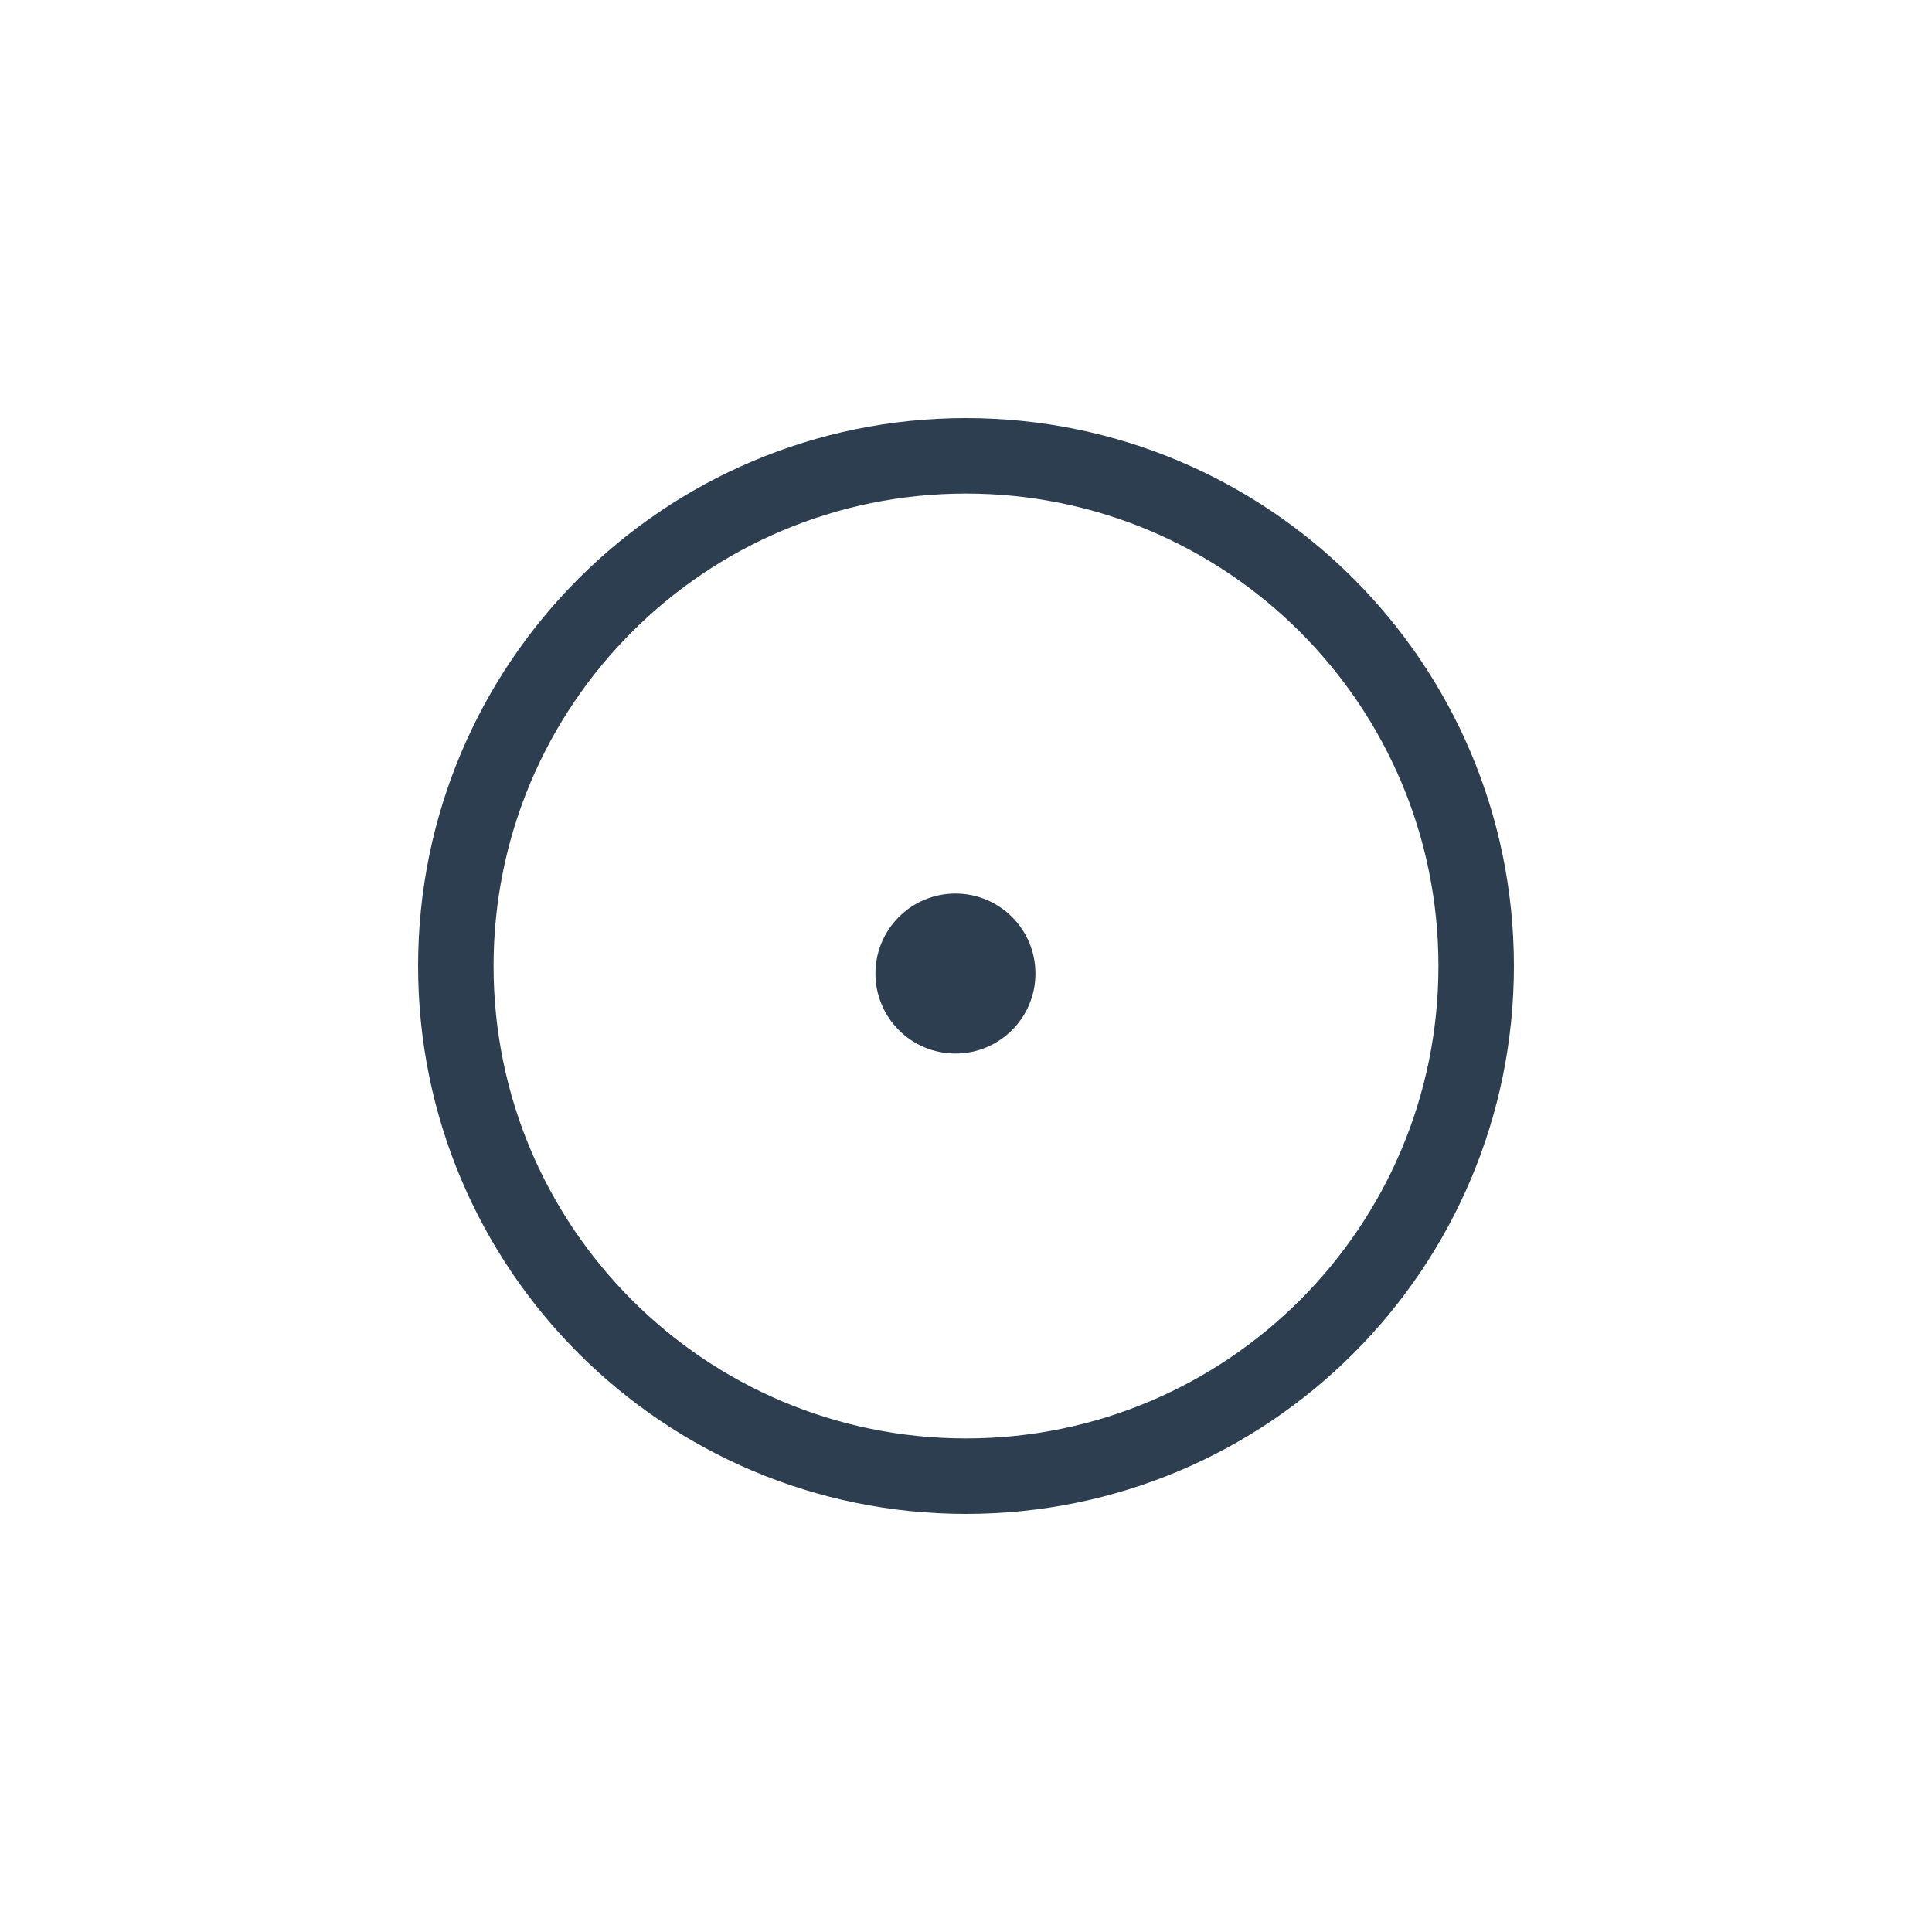
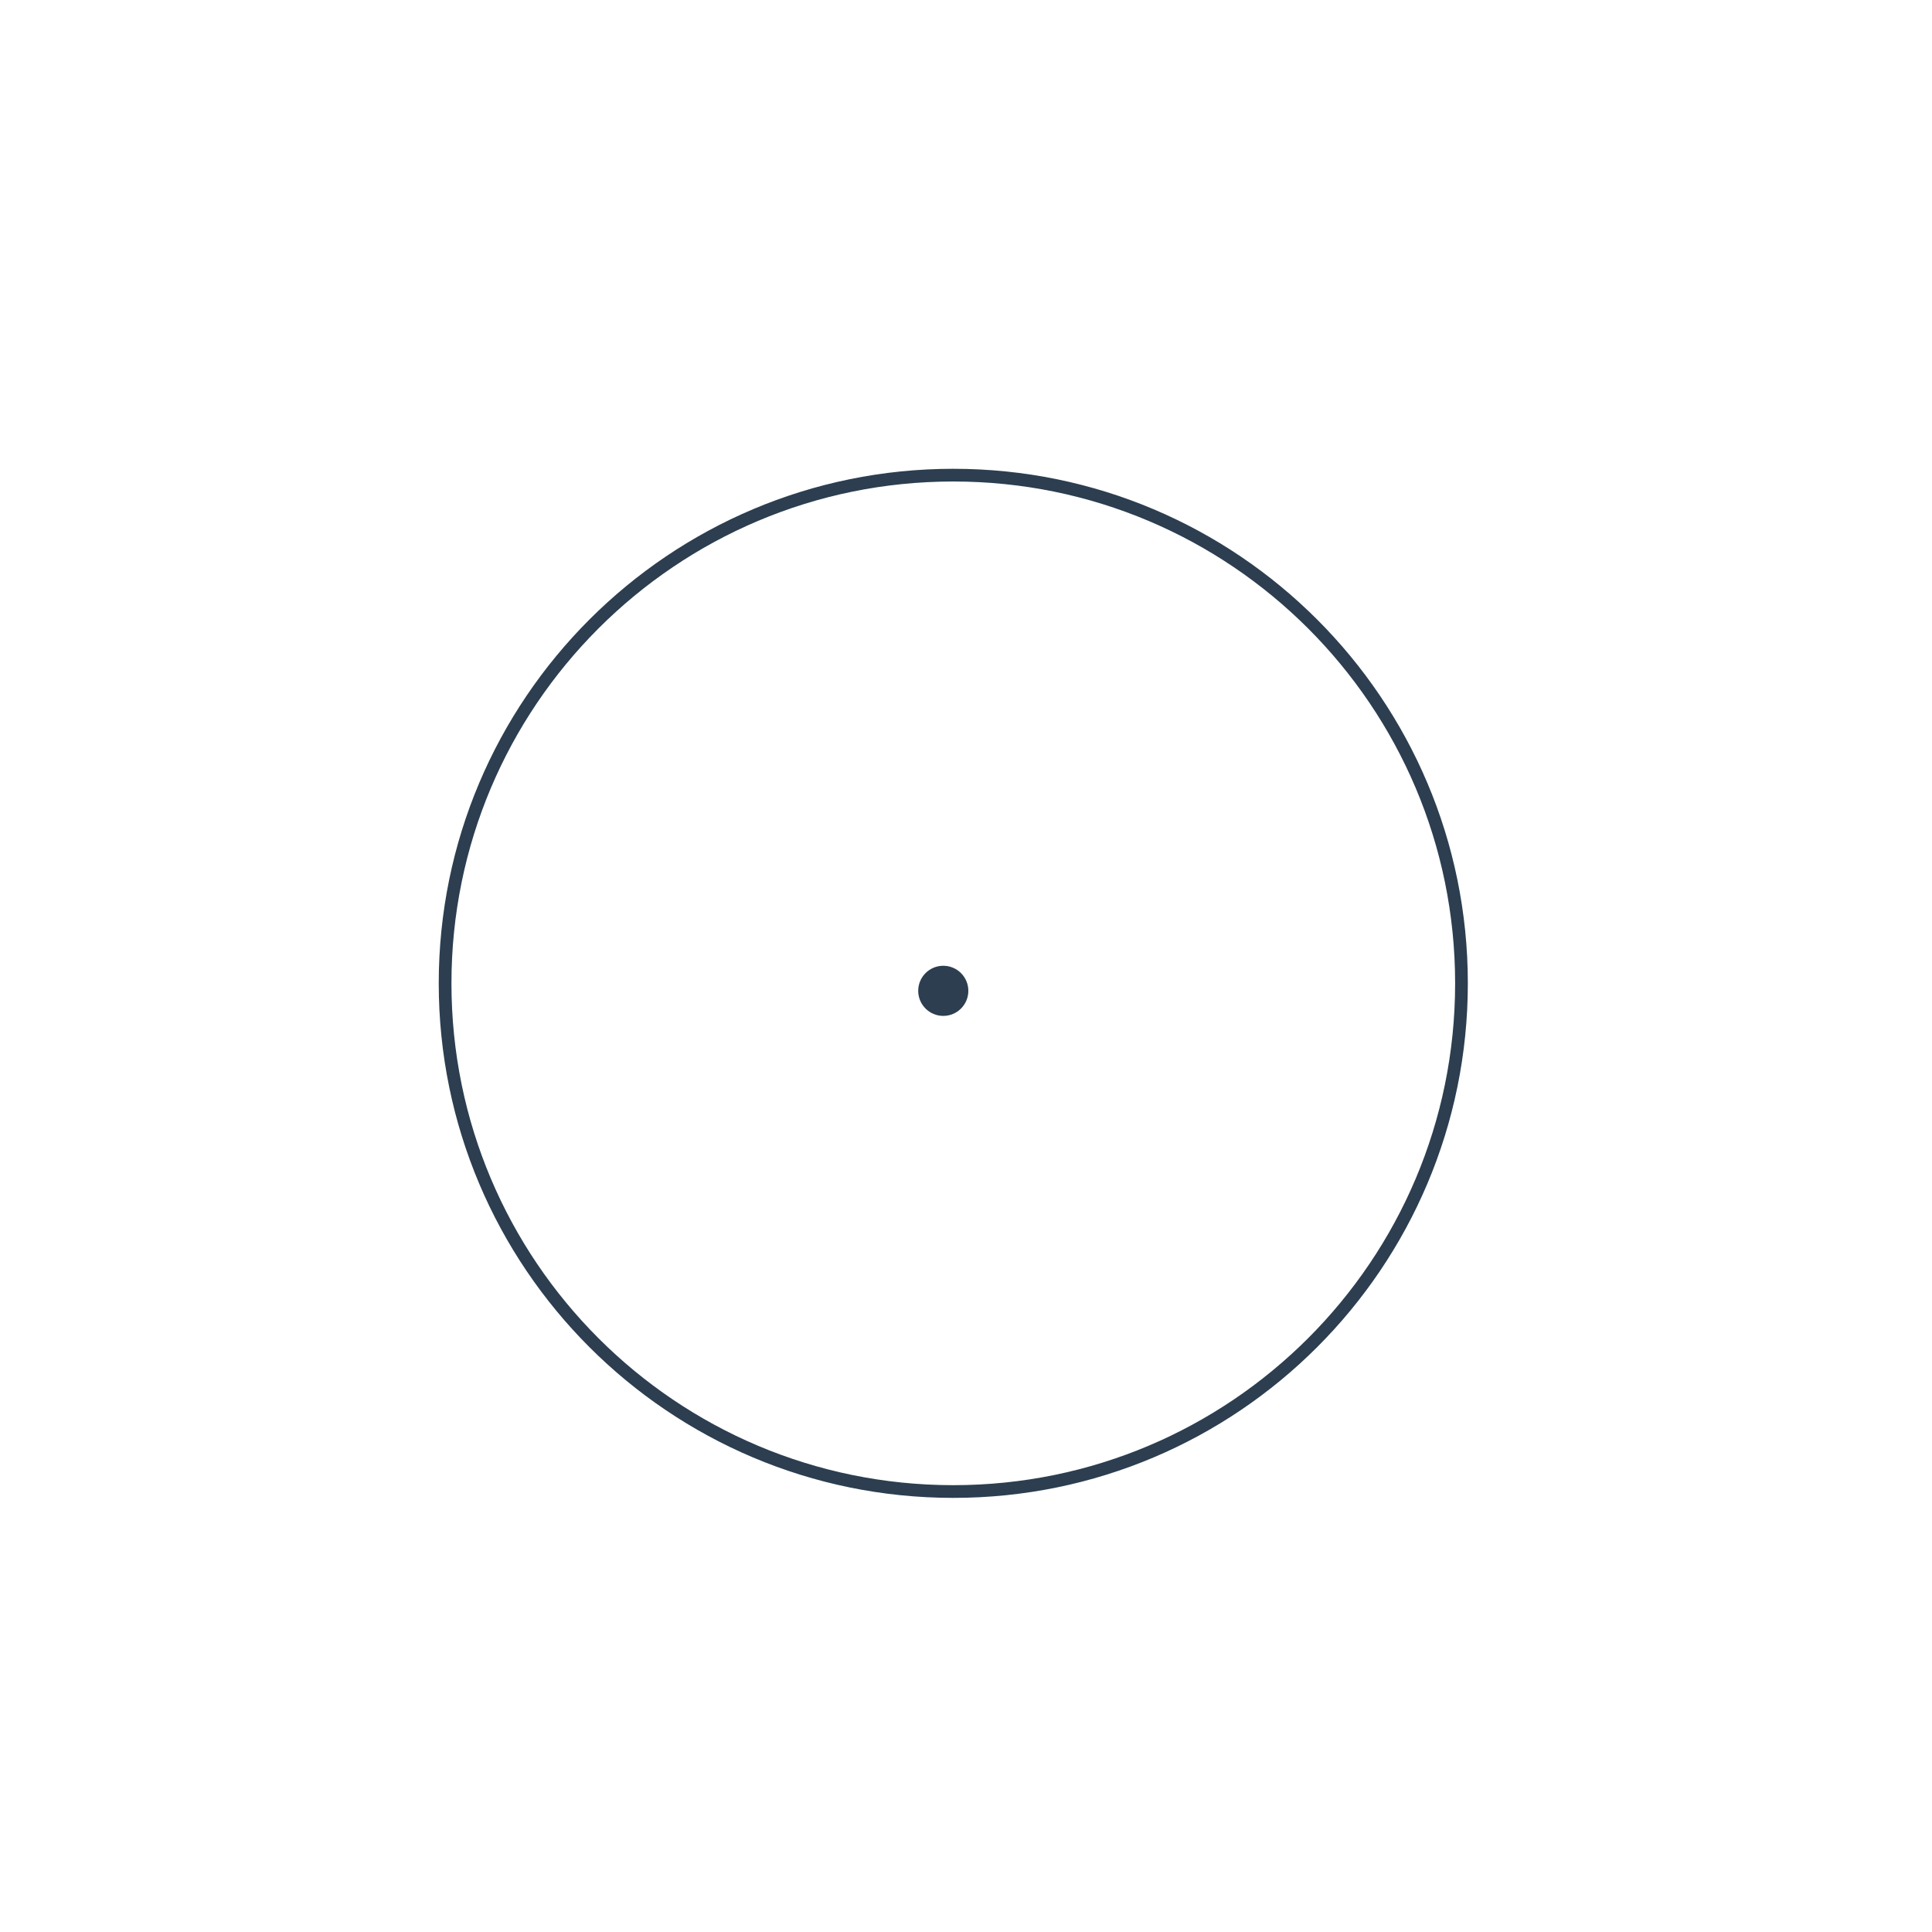
- <svg xmlns="http://www.w3.org/2000/svg" version="1.1" id="Layer_1" x="0px" y="0px" viewBox="0 0 128 128" style="enable-background:new 0 0 128 128;" xml:space="preserve">
-   <style type="text/css">
- 	.st0{fill:none;stroke:#2C3E50;stroke-width:5;stroke-miterlimit:10;}
- 	.st1{display:none;fill:#ED1F24;}
- 	.st2{fill:none;}
- 	.st3{fill:#2C3E50;}
- </style>
-   <circle class="st0" cx="64" cy="64" r="33.8" />
-   <path class="st1" d="M49.9,28.1L63.3,6l14.6,22.1C77.9,28.1,64.4,23.1,49.9,28.1z" />
-   <circle class="st2" cx="63.3" cy="64.5" r="5.8" />
-   <circle class="st3" cx="63.3" cy="64.5" r="5.3" />
+ <svg xmlns="http://www.w3.org/2000/svg" id="Layer_1" data-name="Layer 1" viewBox="0 0 760 760">
+   <defs>
+     <style>.cls-1{fill:none;stroke:#2c3e50;stroke-miterlimit:10;stroke-width:5px;}.cls-2{fill:#2c3e50;}</style>
+   </defs>
+   <circle class="cls-1" cx="375" cy="386.82" r="199.91" />
+   <circle class="cls-2" cx="371.06" cy="389.77" r="9.86" />
</svg>
